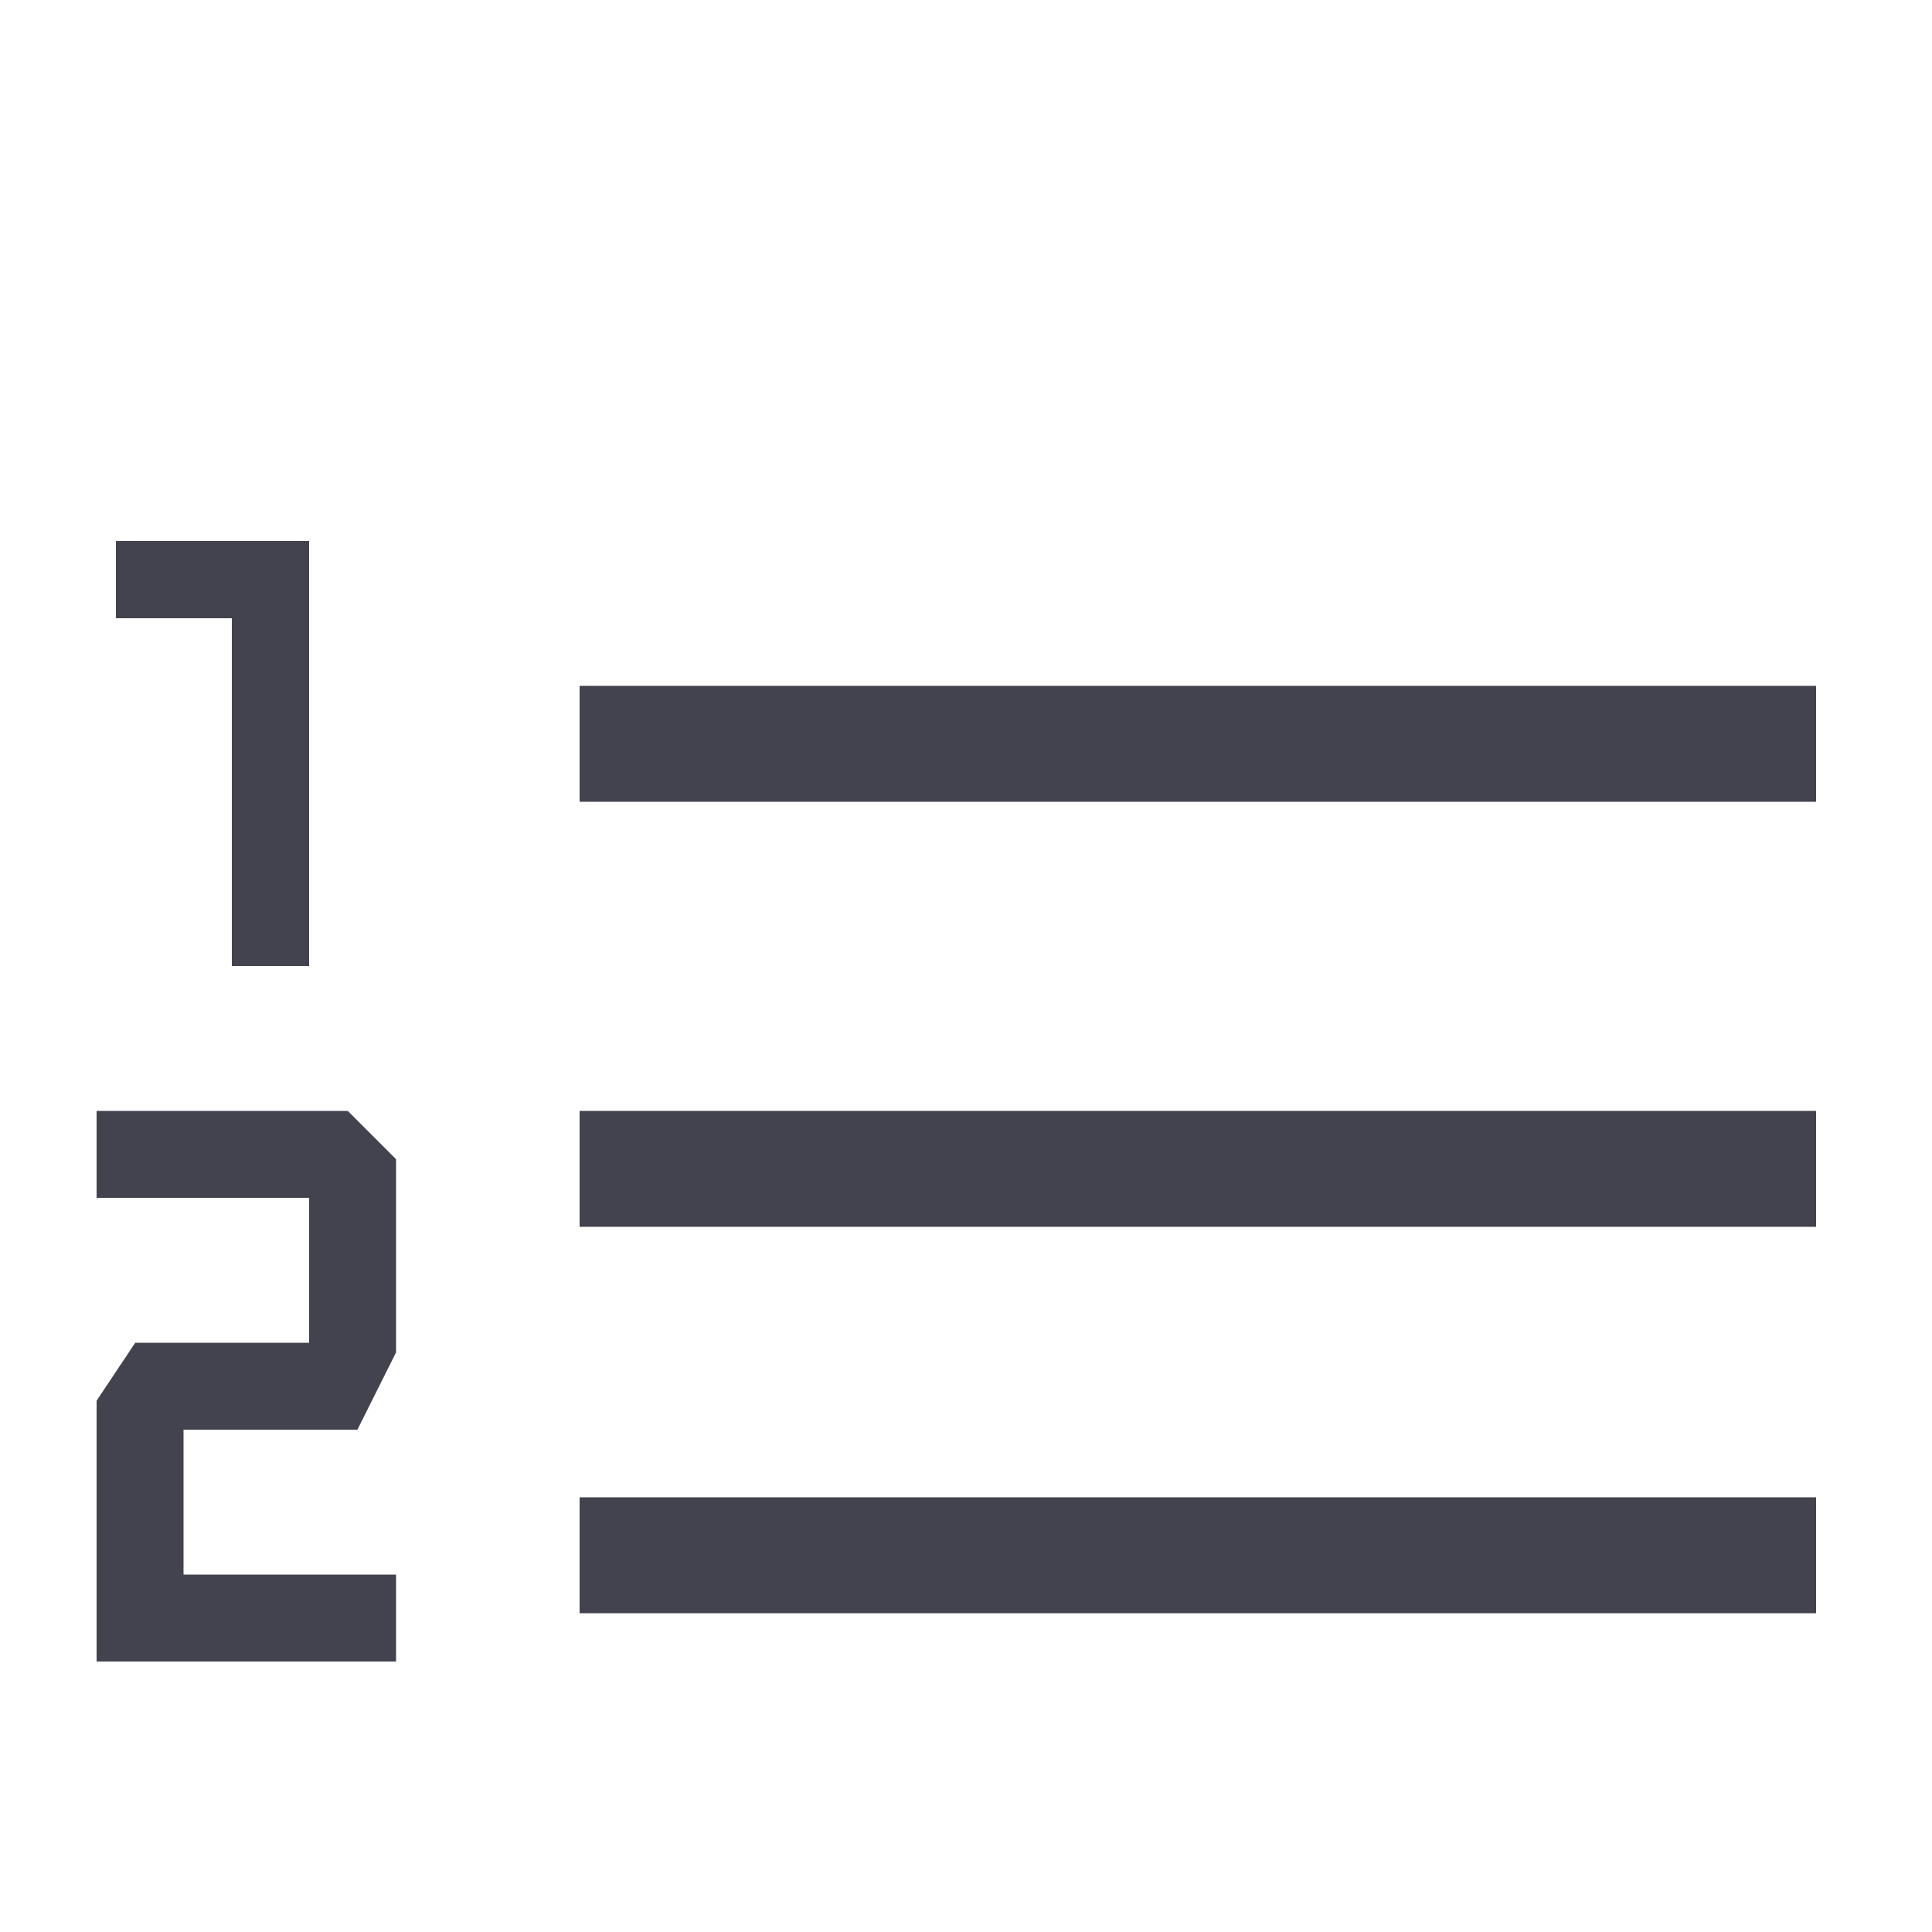
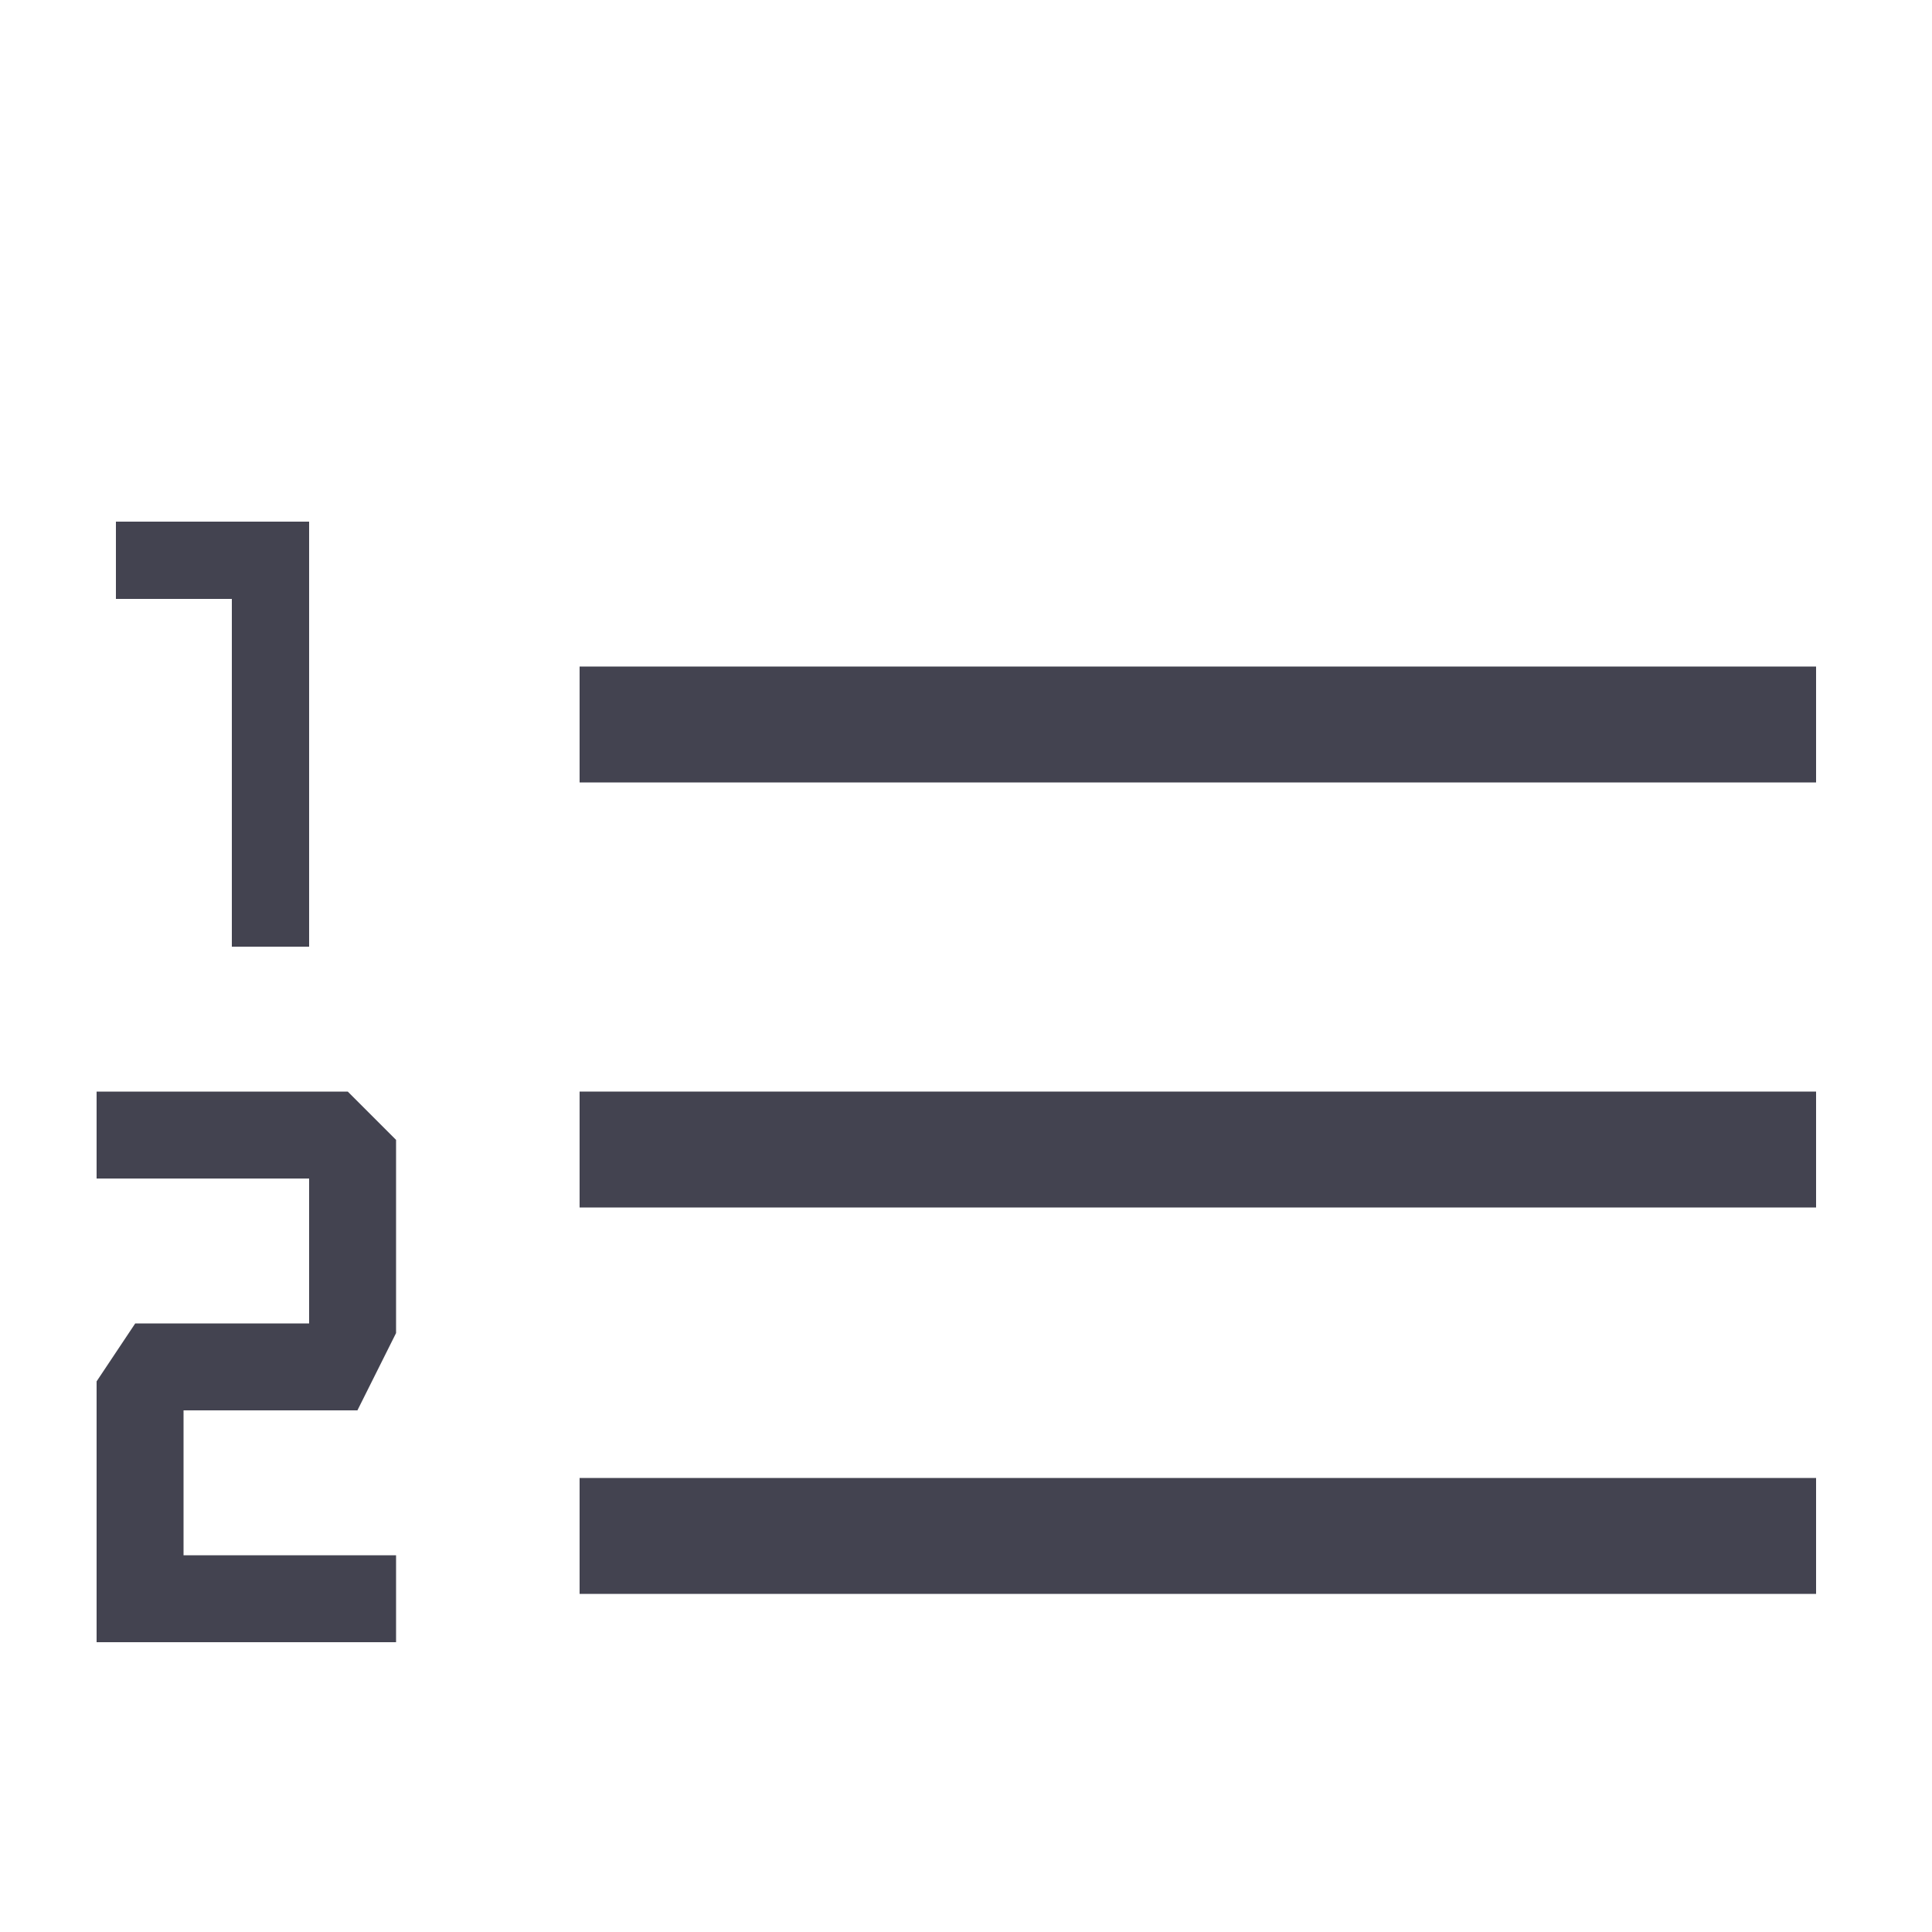
<svg xmlns="http://www.w3.org/2000/svg" width="1000" height="1000" id="svg11278" version="1.1">
  <defs id="defs11280" />
  <g id="layer1" transform="translate(0,-52.3622)">
    <g transform="translate(355,2034)" id="g16256" />
-     <rect y="627.362" x="300" height="60" width="640" id="rect13304" style="color:#000000;fill:#434350;fill-opacity:1;fill-rule:nonzero;stroke:none;stroke-width:3;marker:none;visibility:visible;display:inline;overflow:visible;enable-background:accumulate" />
-     <rect style="color:#000000;fill:#434350;fill-opacity:1;fill-rule:nonzero;stroke:none;stroke-width:3;marker:none;visibility:visible;display:inline;overflow:visible;enable-background:accumulate" id="rect18163" width="640" height="60" x="300" y="407.362" />
-     <rect style="color:#000000;fill:#434350;fill-opacity:1;fill-rule:nonzero;stroke:none;stroke-width:3;marker:none;visibility:visible;display:inline;overflow:visible;enable-background:accumulate" id="rect18167" width="640" height="60" x="300" y="827.362" />
-     <path style="color:#000000;fill:#434350;fill-opacity:1;fill-rule:nonzero;stroke:none;stroke-width:3;marker:none;visibility:visible;display:inline;overflow:visible;enable-background:accumulate" d="m 60,332.362 0,40 60,0 0,180 40,0 0,-180 0,-40 z" id="rect13314" />
-     <path style="color:#000000;fill:#434350;fill-opacity:1;fill-rule:nonzero;stroke:none;stroke-width:3;marker:none;visibility:visible;display:inline;overflow:visible;enable-background:accumulate" d="m 50,672.362 110,0 0,75 -90,0 -20,30 0,135 45,0 110,0 0,-45 -110,0 0,-75 90,0 20,-40 0,-100 -25,-25 -130,0 z" id="rect13322" />
+     <rect y="617.362" x="300" height="60" width="640" id="rect13304" style="color:#000000;fill:#434350;fill-opacity:1;fill-rule:nonzero;stroke:none;stroke-width:3;marker:none;visibility:visible;display:inline;overflow:visible;enable-background:accumulate" />
+     <rect style="color:#000000;fill:#434350;fill-opacity:1;fill-rule:nonzero;stroke:none;stroke-width:3;marker:none;visibility:visible;display:inline;overflow:visible;enable-background:accumulate" id="rect18163" width="640" height="60" x="300" y="397.362" />
+     <rect style="color:#000000;fill:#434350;fill-opacity:1;fill-rule:nonzero;stroke:none;stroke-width:3;marker:none;visibility:visible;display:inline;overflow:visible;enable-background:accumulate" id="rect18167" width="640" height="60" x="300" y="817.362" />
+     <path style="color:#000000;fill:#434350;fill-opacity:1;fill-rule:nonzero;stroke:none;stroke-width:3;marker:none;visibility:visible;display:inline;overflow:visible;enable-background:accumulate" d="m 60,322.362 0,40 60,0 0,180 40,0 0,-180 0,-40 z" id="rect13314" />
+     <path style="color:#000000;fill:#434350;fill-opacity:1;fill-rule:nonzero;stroke:none;stroke-width:3;marker:none;visibility:visible;display:inline;overflow:visible;enable-background:accumulate" d="m 50,662.362 110,0 0,75 -90,0 -20,30 0,135 45,0 110,0 0,-45 -110,0 0,-75 90,0 20,-40 0,-100 -25,-25 -130,0 z" id="rect13322" />
  </g>
</svg>
